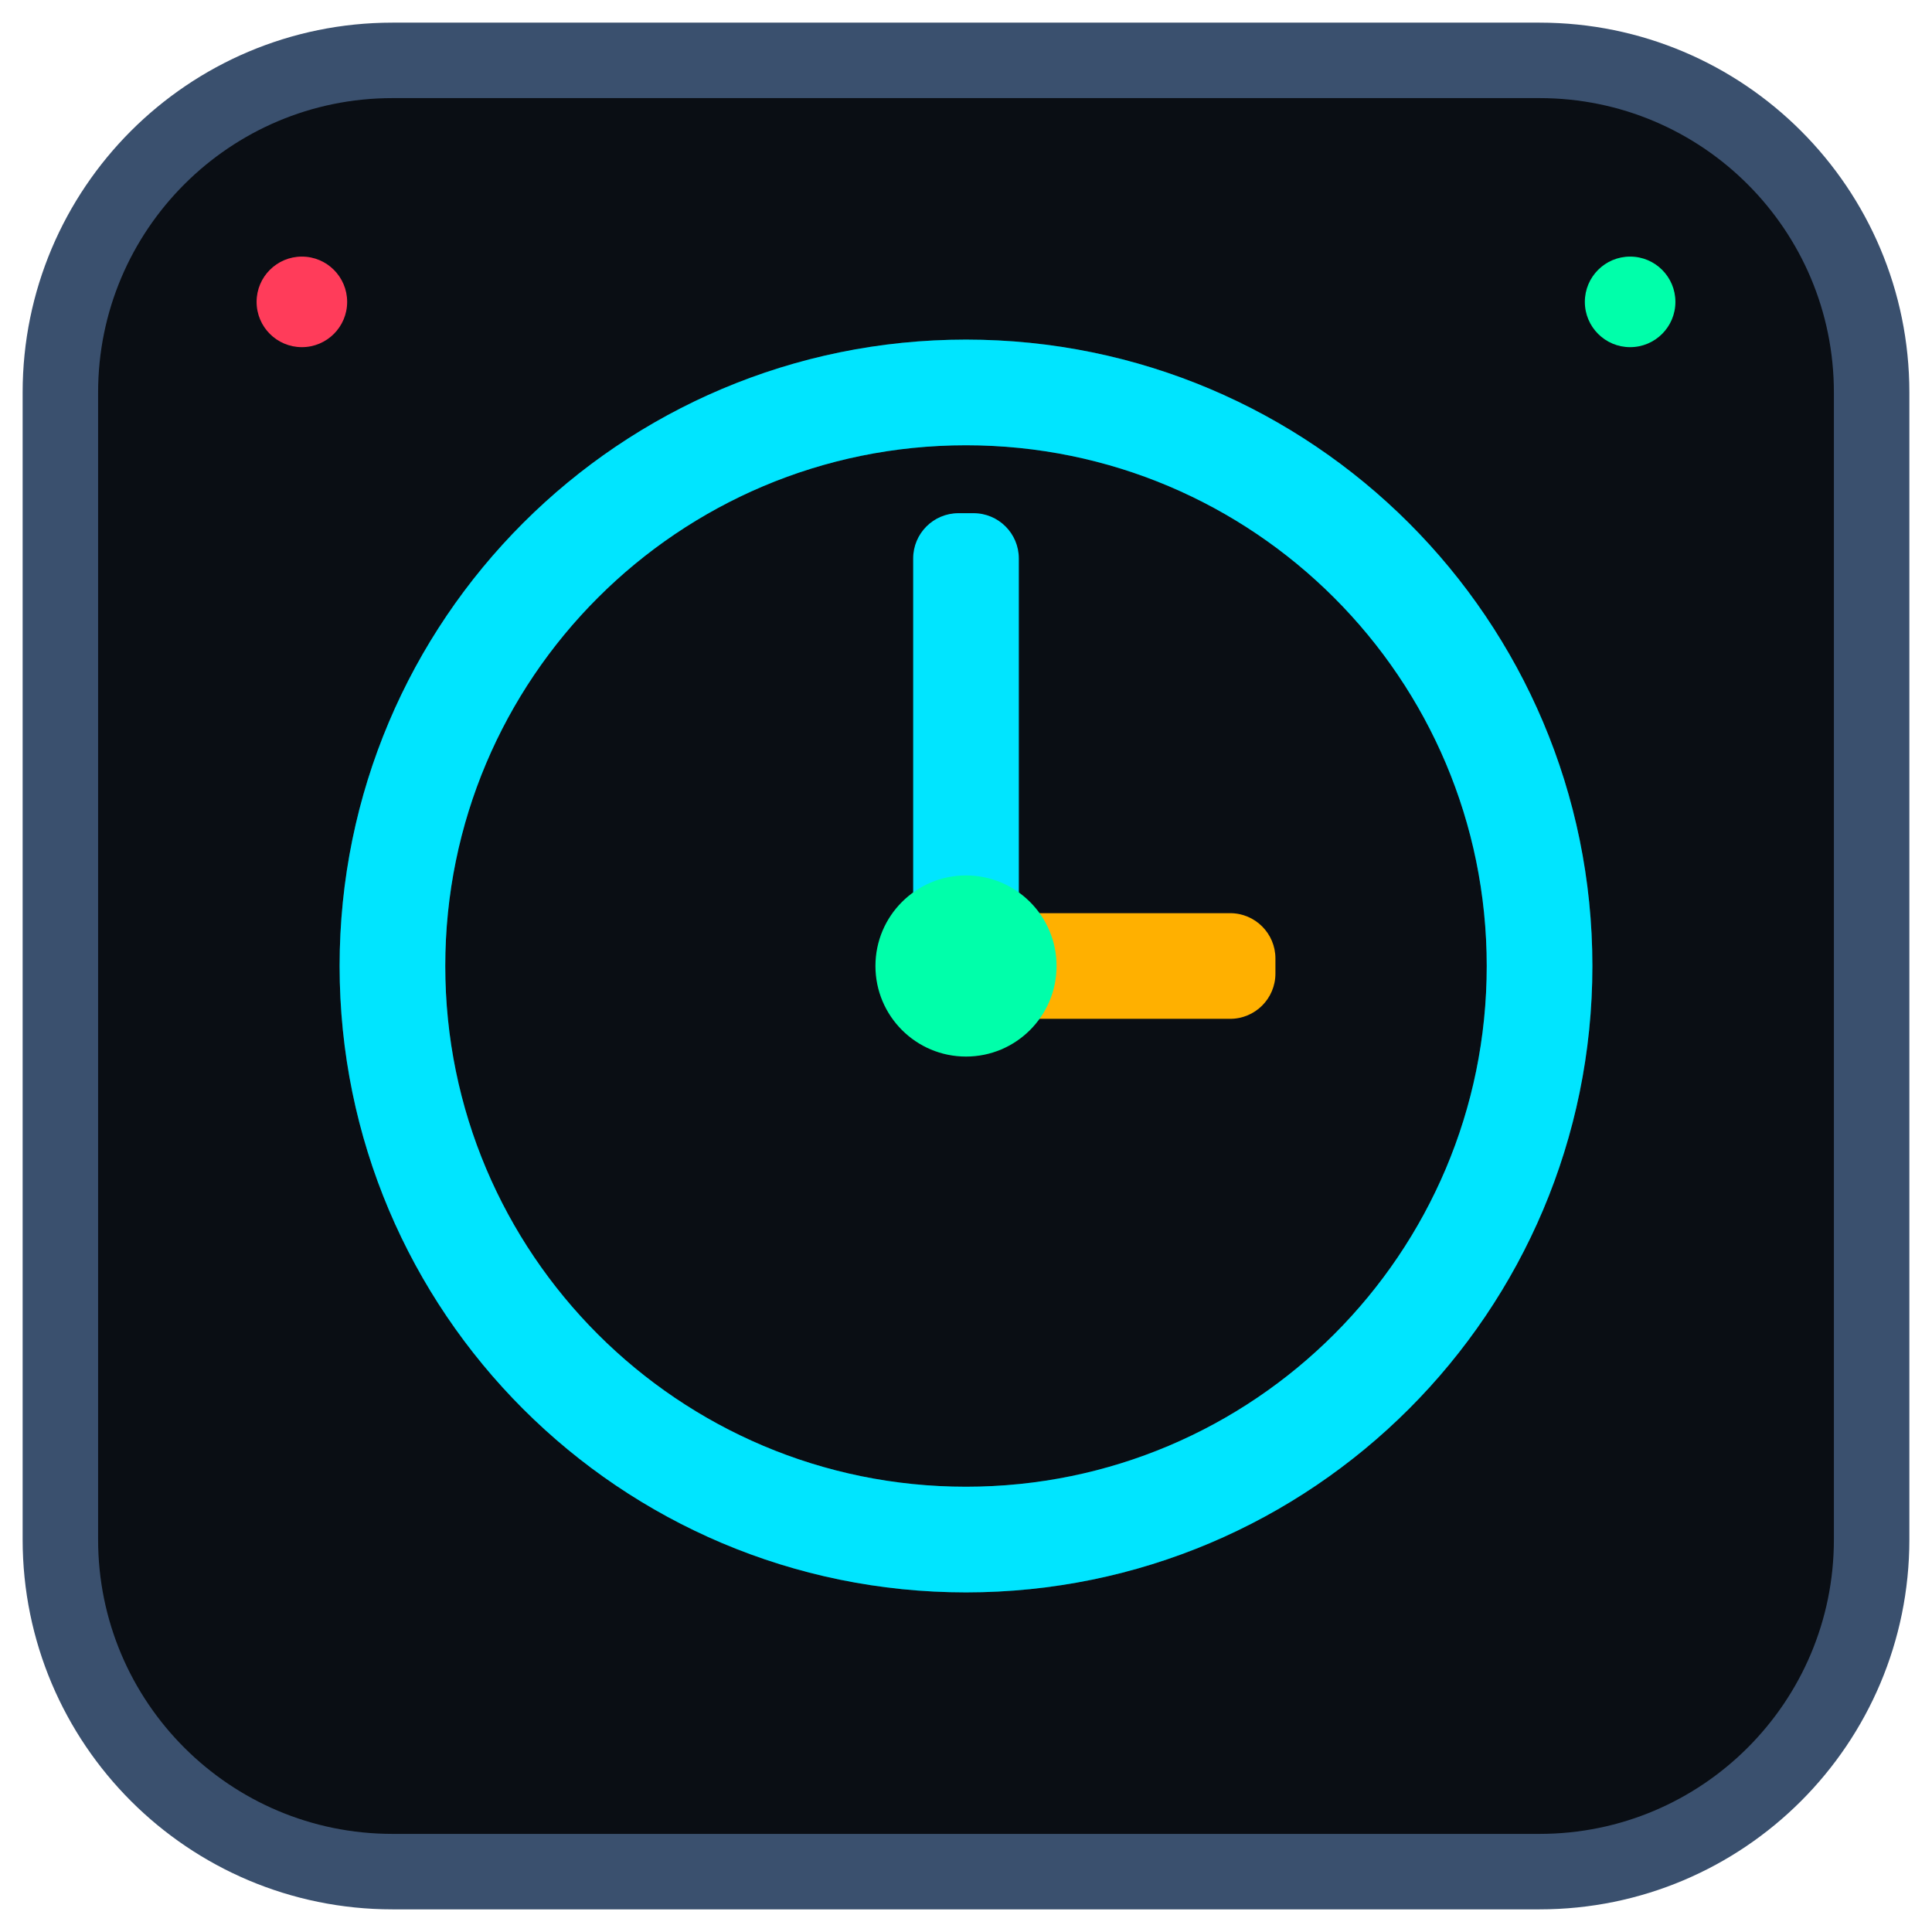
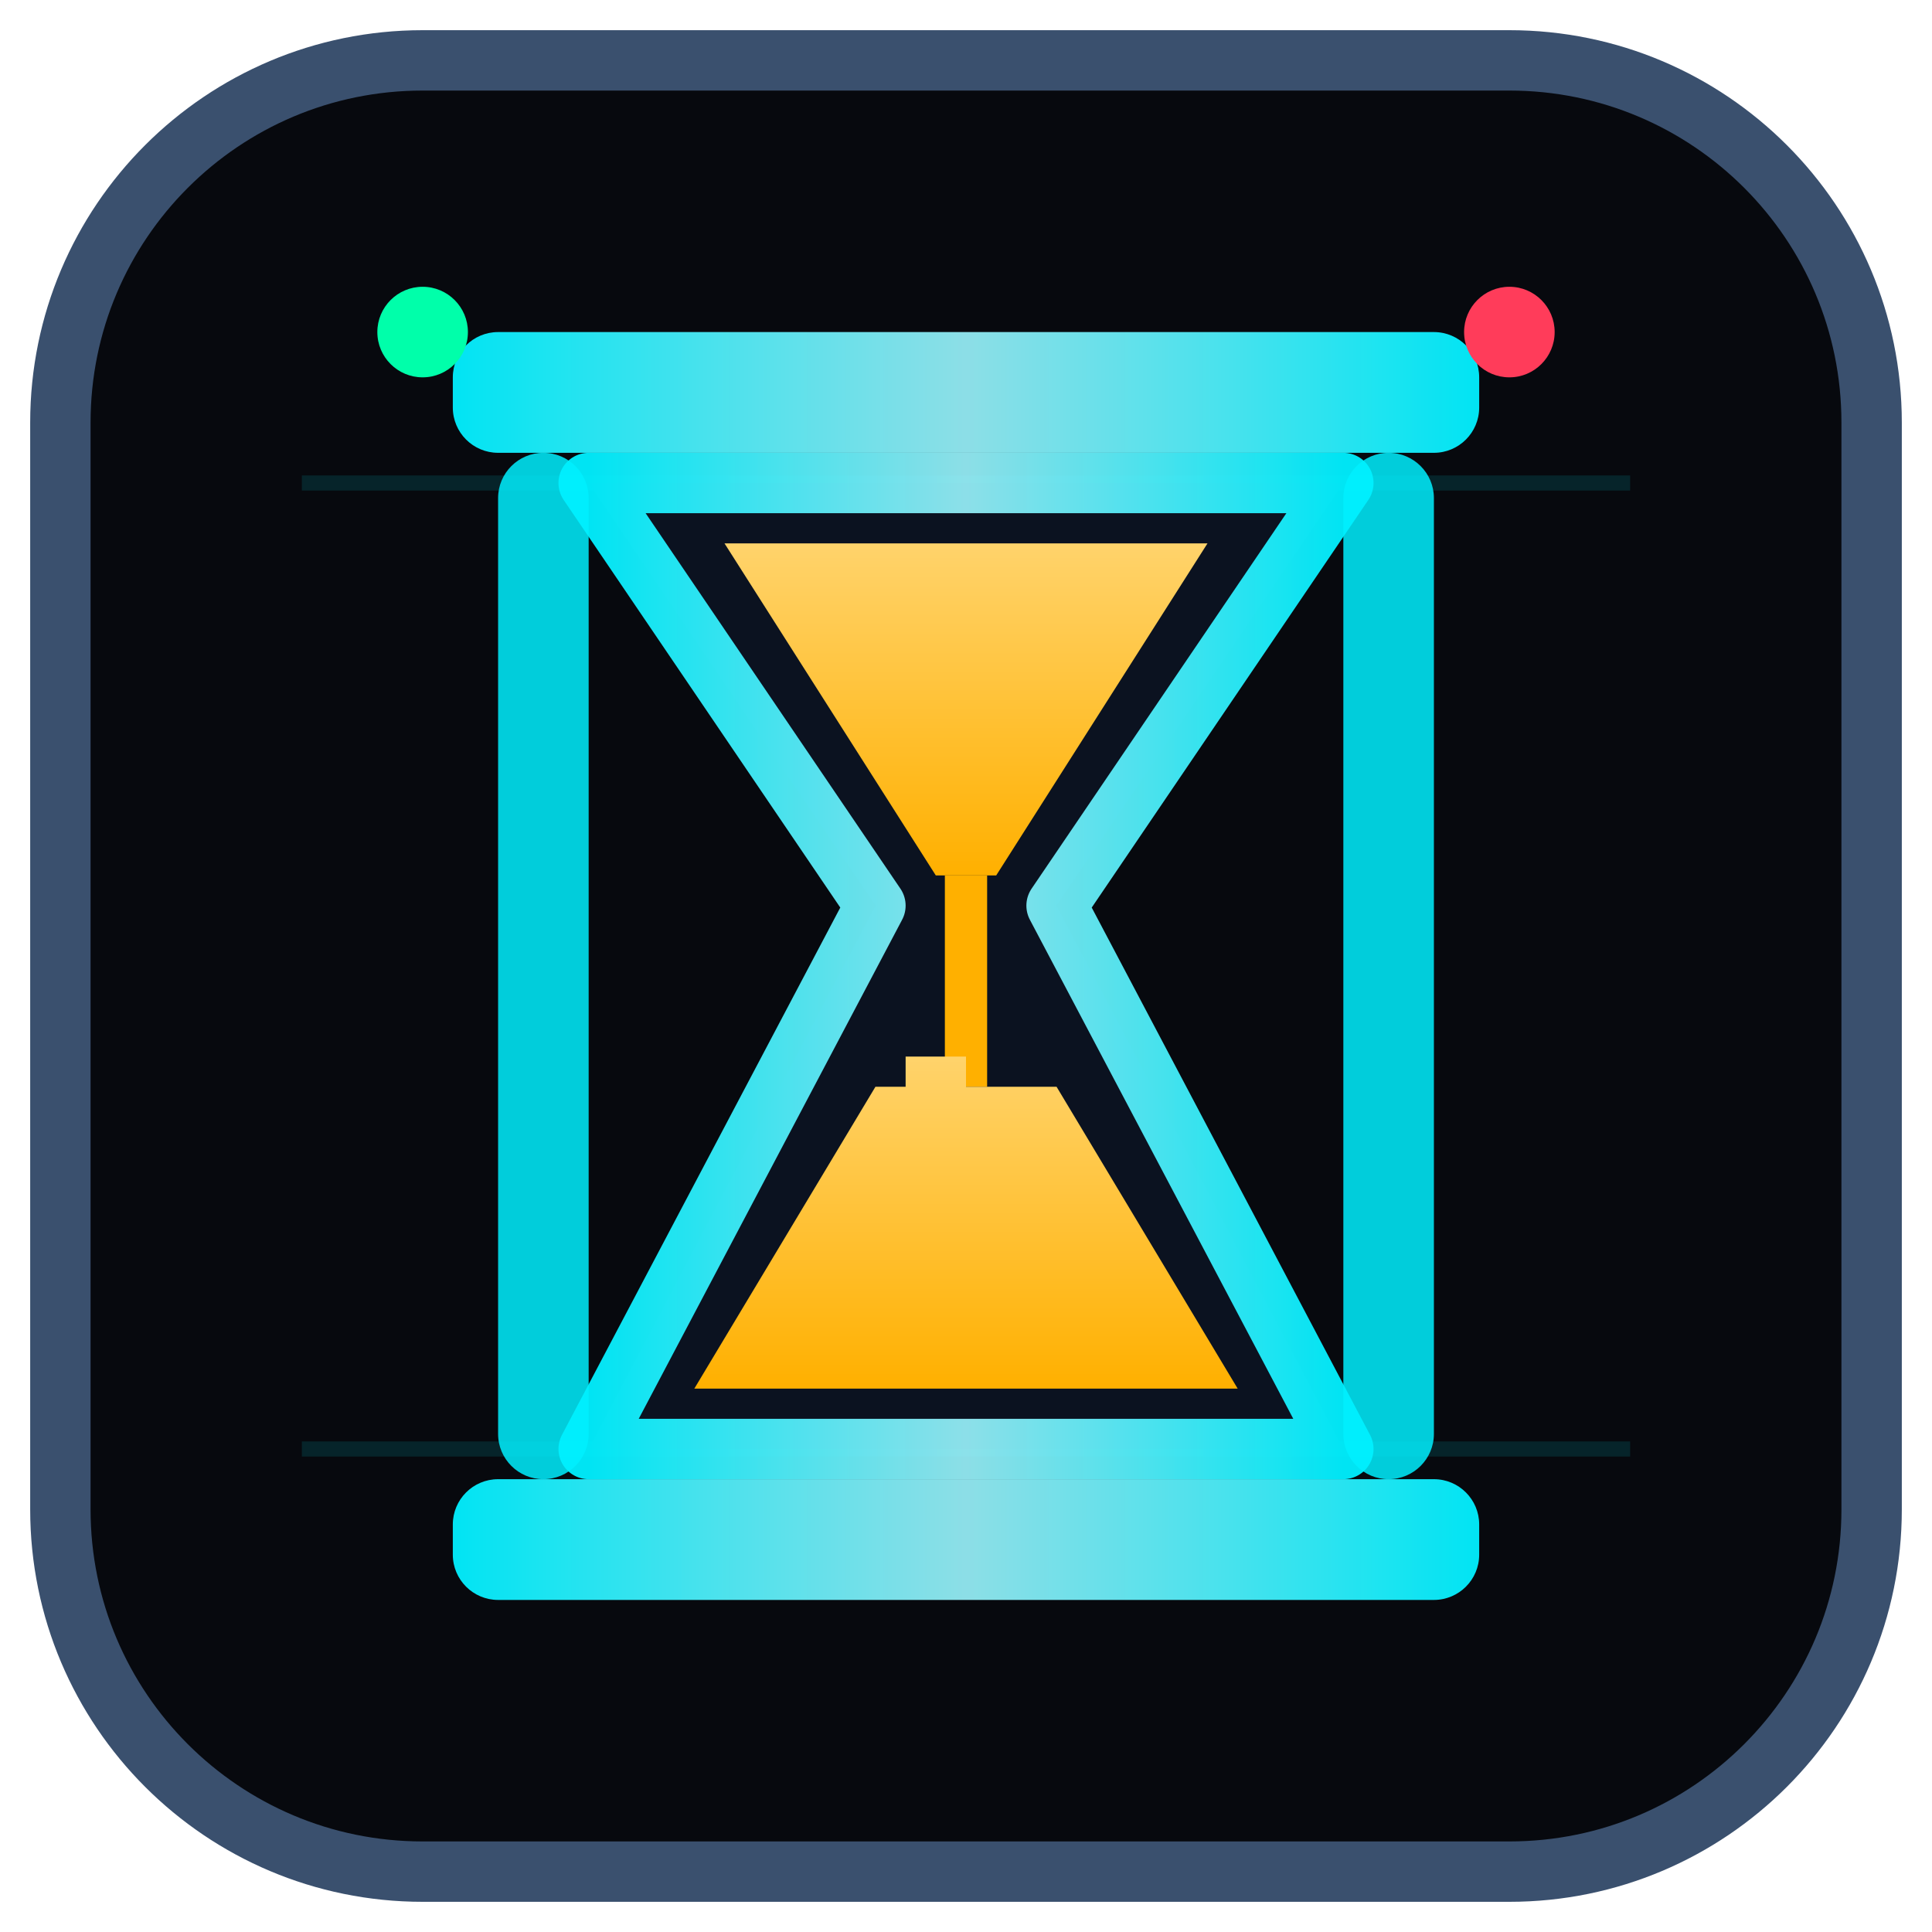
<svg xmlns="http://www.w3.org/2000/svg" viewBox="0 0 128 128">
-   <rect x="4" y="4" width="120" height="120" rx="22" fill="#0a0e14" />
-   <rect x="4" y="4" width="120" height="120" rx="22" fill="none" stroke="#3a506e" stroke-width="5" />
-   <circle cx="64" cy="64" r="38" fill="none" stroke="#00e5ff" stroke-width="7" />
-   <circle cx="64" cy="64" r="38" fill="none" stroke="#00e5ff" stroke-width="7" opacity="0.25" />
-   <rect x="60.5" y="34" width="7" height="32" rx="3" fill="#00e5ff" />
-   <rect x="60.5" y="60.5" width="24" height="7" rx="3" fill="#ffb000" />
-   <circle cx="64" cy="64" r="6" fill="#00ffaa" />
-   <circle cx="20" cy="20" r="3" fill="#ff3c5a" />
-   <circle cx="108" cy="20" r="3" fill="#00ffaa" />
+   <defs>
+     <linearGradient id="sand" x1="0" y1="0" x2="0" y2="1">
+       <stop offset="0" stop-color="#FFD36B" />
+       <stop offset="1" stop-color="#FFB000" />
+     </linearGradient>
+     <linearGradient id="glass" x1="0" y1="0" x2="1" y2="0">
+       <stop offset="0" stop-color="#00F0FF" stop-opacity="0.95" />
+       <stop offset="0.5" stop-color="#9BF6FF" stop-opacity="0.9" />
+       <stop offset="1" stop-color="#00F0FF" stop-opacity="0.95" />
+     </linearGradient>
+   </defs>
+   <rect x="4" y="4" width="120" height="120" rx="24" fill="#07090E" />
+   <rect x="4" y="4" width="120" height="120" rx="24" fill="none" stroke="#3A506E" stroke-width="4" />
+   <g stroke="#00F0FF" stroke-opacity="0.12" stroke-width="1">
+     <path d="M20 96 H108 M20 32 H108" />
+   </g>
+   <rect x="30" y="22" width="68" height="8" rx="3" fill="url(#glass)" />
+   <rect x="30" y="98" width="68" height="8" rx="3" fill="url(#glass)" />
+   <rect x="33" y="30" width="6" height="68" rx="3" fill="#00F0FF" opacity="0.85" />
+   <rect x="89" y="30" width="6" height="68" rx="3" fill="#00F0FF" opacity="0.85" />
+   <path d="M39 32 L89 32 L70 60 L89 96 L39 96 L58 60 Z" fill="#0B1220" stroke="url(#glass)" stroke-width="4" stroke-linejoin="round" />
+   <path d="M48 36 L80 36 L66 58 L62 58 Z" fill="url(#sand)" />
+   <rect x="62.6" y="58" width="2.8" height="14" fill="#FFB000" />
+   <path d="M46 92 L82 92 L70 72 L64 72 L64 70 L60 70 L60 72 L58 72 Z" fill="url(#sand)" />
+   <circle cx="28" cy="22" r="3" fill="#00FFAA" />
+   <circle cx="100" cy="22" r="3" fill="#FF3C5A" />
</svg>
